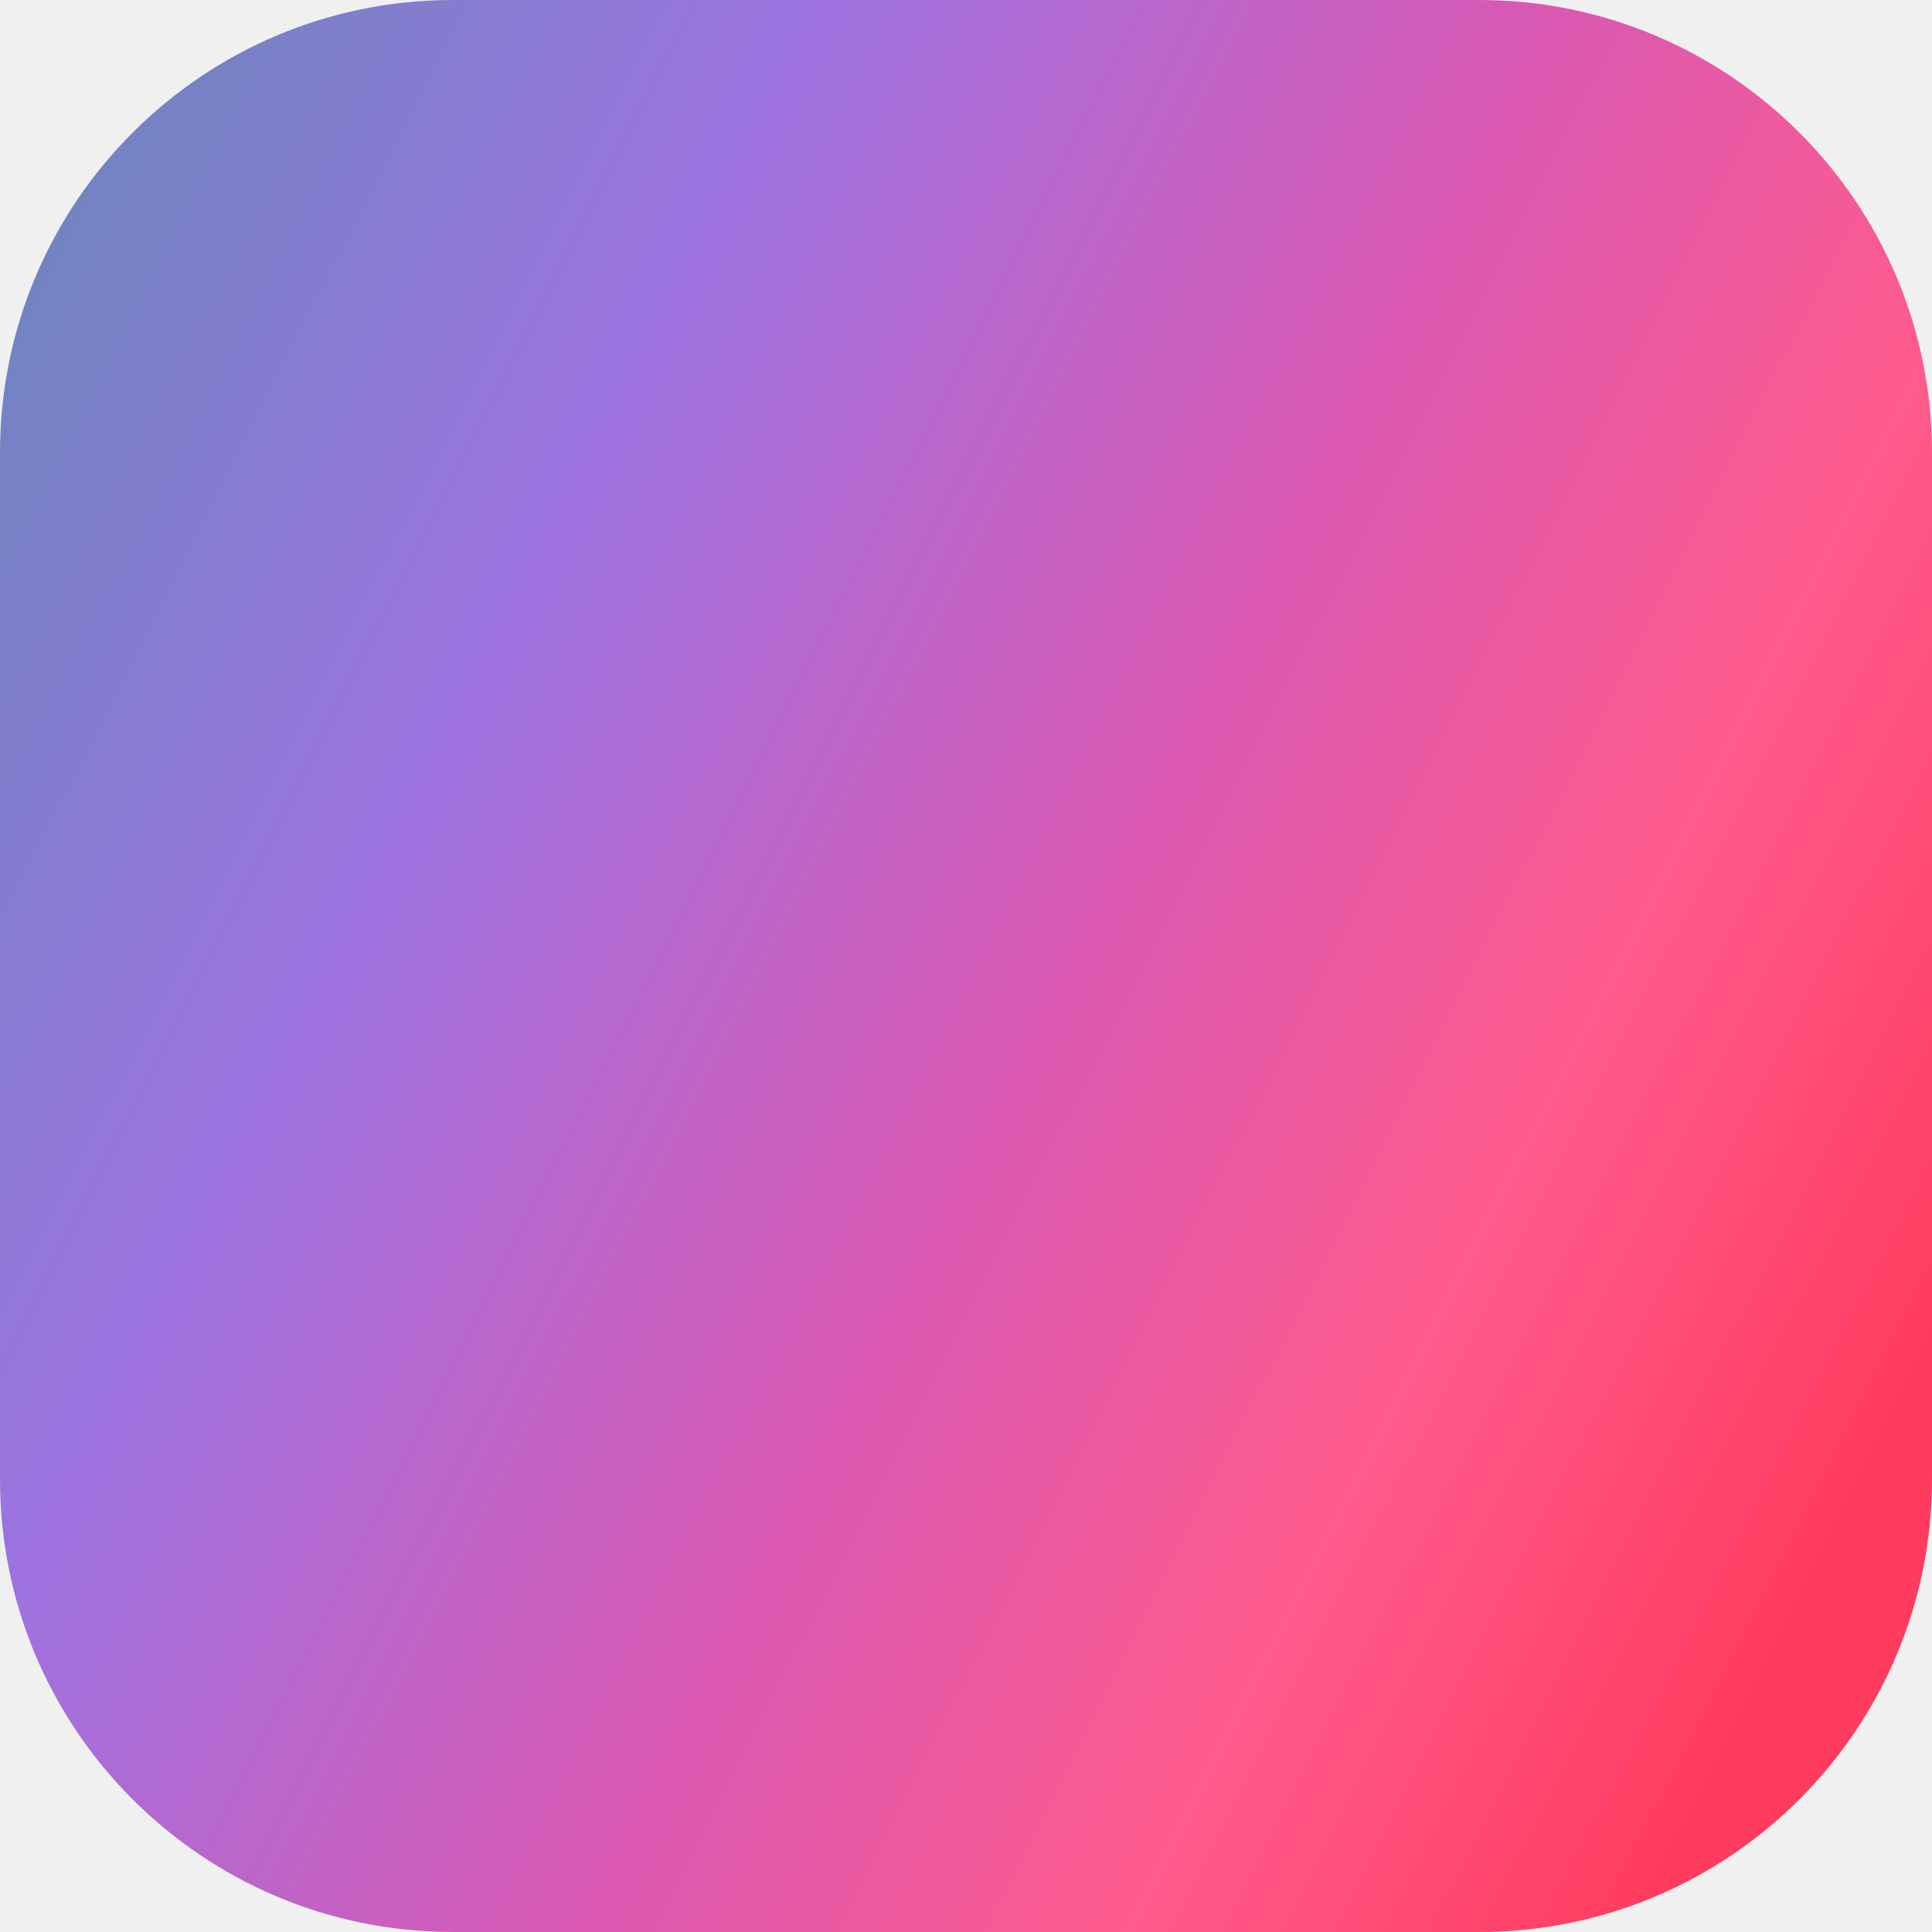
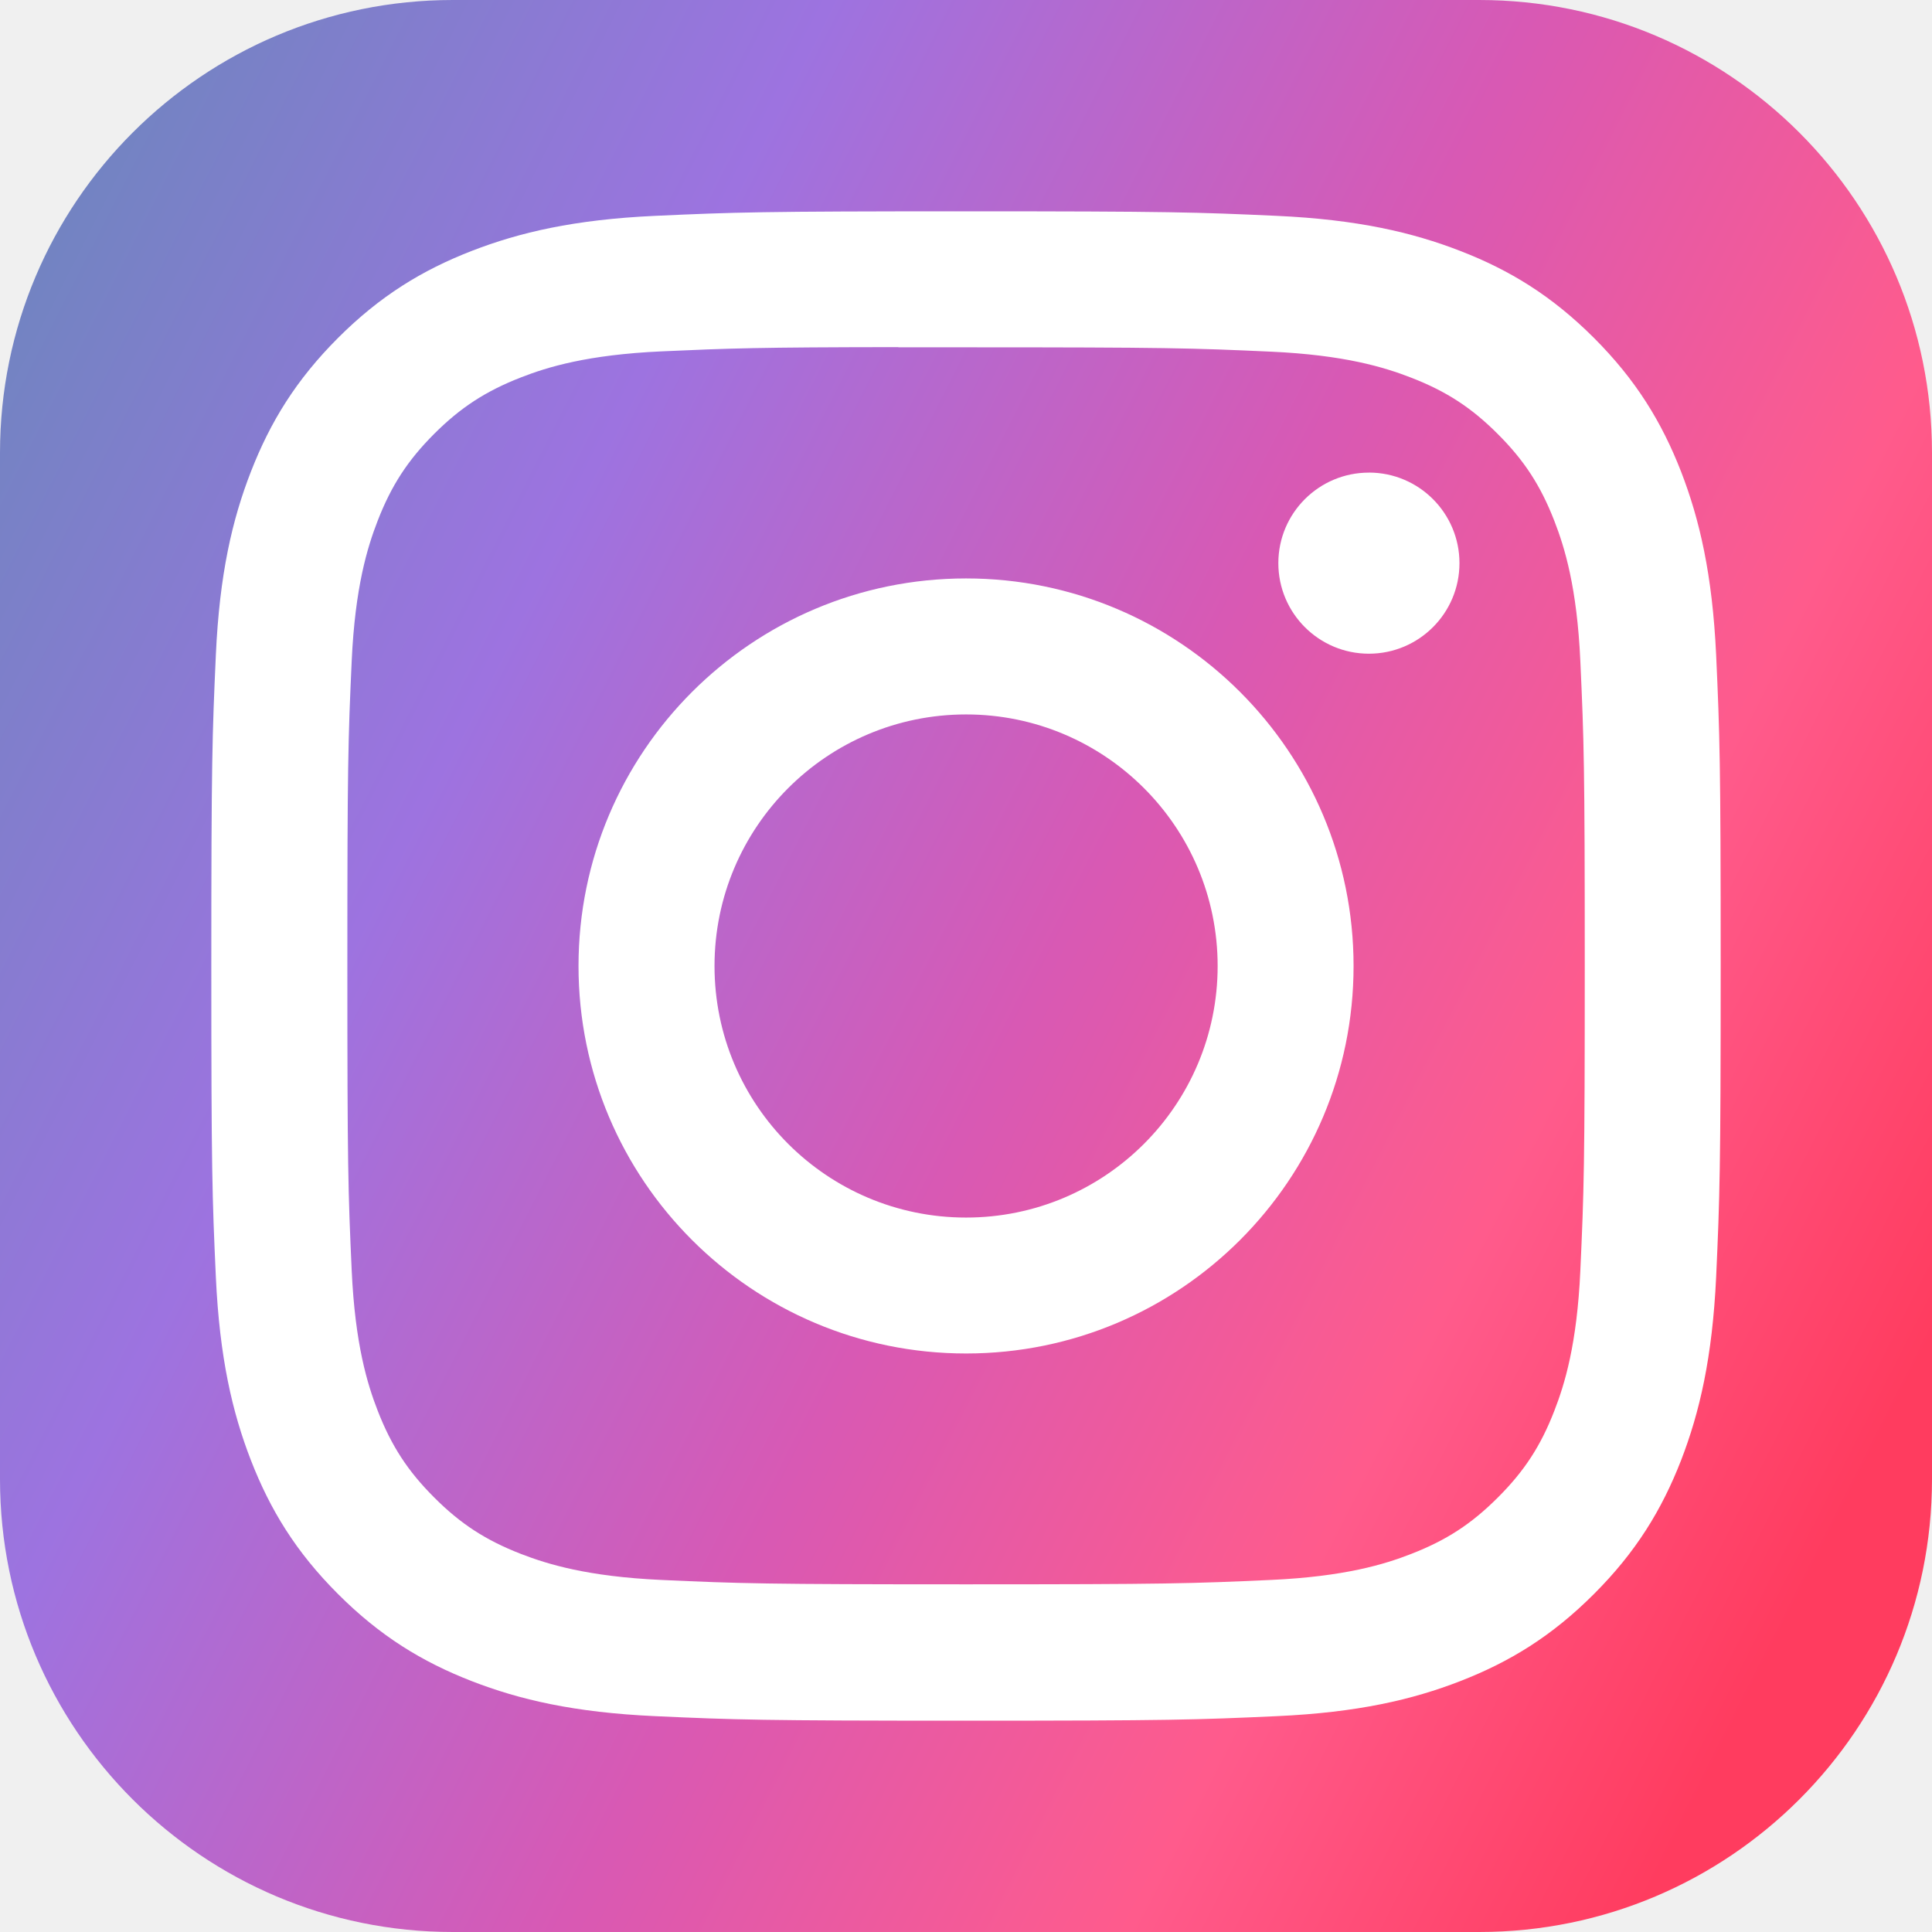
<svg xmlns="http://www.w3.org/2000/svg" width="48" height="48" viewBox="0 0 48 48" fill="none">
-   <path d="M36.75 0H11.25C5.037 0 0 5.037 0 11.25V36.75C0 42.963 5.037 48 11.25 48H36.75C42.963 48 48 42.963 48 36.75V11.25C48 5.037 42.963 0 36.75 0Z" fill="url(#paint0_linear_68_892)" />
+   <g clip-path="url(#clip0_287_771)">
+     <path d="M36.75 0H11.25C5.037 0 0 5.037 0 11.25V36.75C0 42.963 5.037 48 11.25 48H36.75C42.963 48 48 42.963 48 36.75V11.25C48 5.037 42.963 0 36.75 0Z" fill="url(#paint0_linear_287_771)" />
+     <path d="M24.002 5.25C18.91 5.25 18.27 5.272 16.27 5.363C14.274 5.455 12.912 5.771 11.72 6.234C10.486 6.713 9.44 7.354 8.398 8.396C7.355 9.439 6.714 10.485 6.234 11.718C5.769 12.91 5.453 14.273 5.363 16.268C5.273 18.268 5.25 18.908 5.25 24C5.25 29.093 5.272 29.73 5.363 31.73C5.455 33.726 5.771 35.088 6.234 36.28C6.714 37.514 7.354 38.56 8.397 39.602C9.439 40.645 10.485 41.287 11.717 41.766C12.91 42.23 14.273 42.546 16.269 42.637C18.269 42.728 18.907 42.75 23.999 42.75C29.092 42.75 29.729 42.728 31.729 42.637C33.725 42.546 35.089 42.23 36.282 41.766C37.515 41.287 38.56 40.645 39.602 39.602C40.645 38.56 41.285 37.514 41.766 36.281C42.227 35.088 42.543 33.725 42.637 31.73C42.727 29.73 42.75 29.093 42.75 24C42.75 18.908 42.727 18.269 42.637 16.269C42.543 14.273 42.227 12.91 41.766 11.718C41.285 10.485 40.645 9.439 39.602 8.396C38.559 7.354 37.516 6.713 36.281 6.235C35.086 5.771 33.723 5.455 31.727 5.363C29.726 5.272 29.09 5.25 23.996 5.25H24.002ZM22.32 8.629C22.819 8.628 23.376 8.629 24.002 8.629C29.008 8.629 29.601 8.647 31.578 8.737C33.407 8.82 34.399 9.126 35.06 9.383C35.935 9.722 36.559 10.129 37.214 10.785C37.871 11.441 38.277 12.066 38.617 12.941C38.874 13.601 39.18 14.594 39.263 16.422C39.353 18.398 39.373 18.992 39.373 23.996C39.373 29 39.353 29.594 39.263 31.57C39.18 33.398 38.874 34.391 38.617 35.051C38.278 35.926 37.871 36.549 37.214 37.205C36.558 37.861 35.935 38.267 35.06 38.607C34.4 38.865 33.407 39.169 31.578 39.253C29.602 39.343 29.008 39.362 24.002 39.362C18.995 39.362 18.402 39.343 16.425 39.253C14.597 39.169 13.605 38.863 12.943 38.607C12.068 38.267 11.443 37.861 10.787 37.204C10.131 36.548 9.725 35.925 9.384 35.049C9.127 34.389 8.822 33.397 8.738 31.569C8.648 29.592 8.63 28.998 8.63 23.991C8.63 18.984 8.648 18.394 8.738 16.417C8.822 14.589 9.127 13.597 9.384 12.936C9.724 12.061 10.131 11.436 10.787 10.779C11.444 10.123 12.068 9.717 12.944 9.376C13.604 9.118 14.597 8.814 16.425 8.73C18.155 8.652 18.825 8.628 22.32 8.624V8.629ZM34.01 11.742C32.768 11.742 31.76 12.749 31.76 13.991C31.76 15.234 32.768 16.241 34.01 16.241C35.253 16.241 36.26 15.234 36.26 13.991C36.26 12.749 35.253 11.741 34.01 11.741V11.742ZM24.002 14.371C18.684 14.371 14.373 18.683 14.373 24C14.373 29.318 18.684 33.627 24.002 33.627C29.319 33.627 33.629 29.318 33.629 24C33.629 18.683 29.319 14.371 24.001 14.371H24.002ZM24.002 17.75C27.453 17.75 30.252 20.548 30.252 24C30.252 27.452 27.453 30.25 24.002 30.25C20.55 30.25 17.752 27.452 17.752 24C17.752 20.548 20.55 17.75 24.002 17.75Z" fill="white" />
+   </g>
  <defs>
-     <linearGradient id="paint0_linear_68_892" x1="0" y1="0" x2="51.592" y2="26.186" gradientUnits="userSpaceOnUse">
+     <linearGradient id="paint0_linear_287_771" x1="0" y1="0" x2="51.592" y2="26.186" gradientUnits="userSpaceOnUse">
      <stop stop-color="#6788BA" />
      <stop offset="0.318" stop-color="#9D73E0" />
      <stop offset="0.589" stop-color="#D859B4" />
      <stop offset="0.807" stop-color="#FF5B8C" />
      <stop offset="1" stop-color="#FF3C5F" />
    </linearGradient>
+     <clipPath id="clip0_287_771">
+       <rect width="48" height="48" fill="white" />
+     </clipPath>
  </defs>
</svg>
